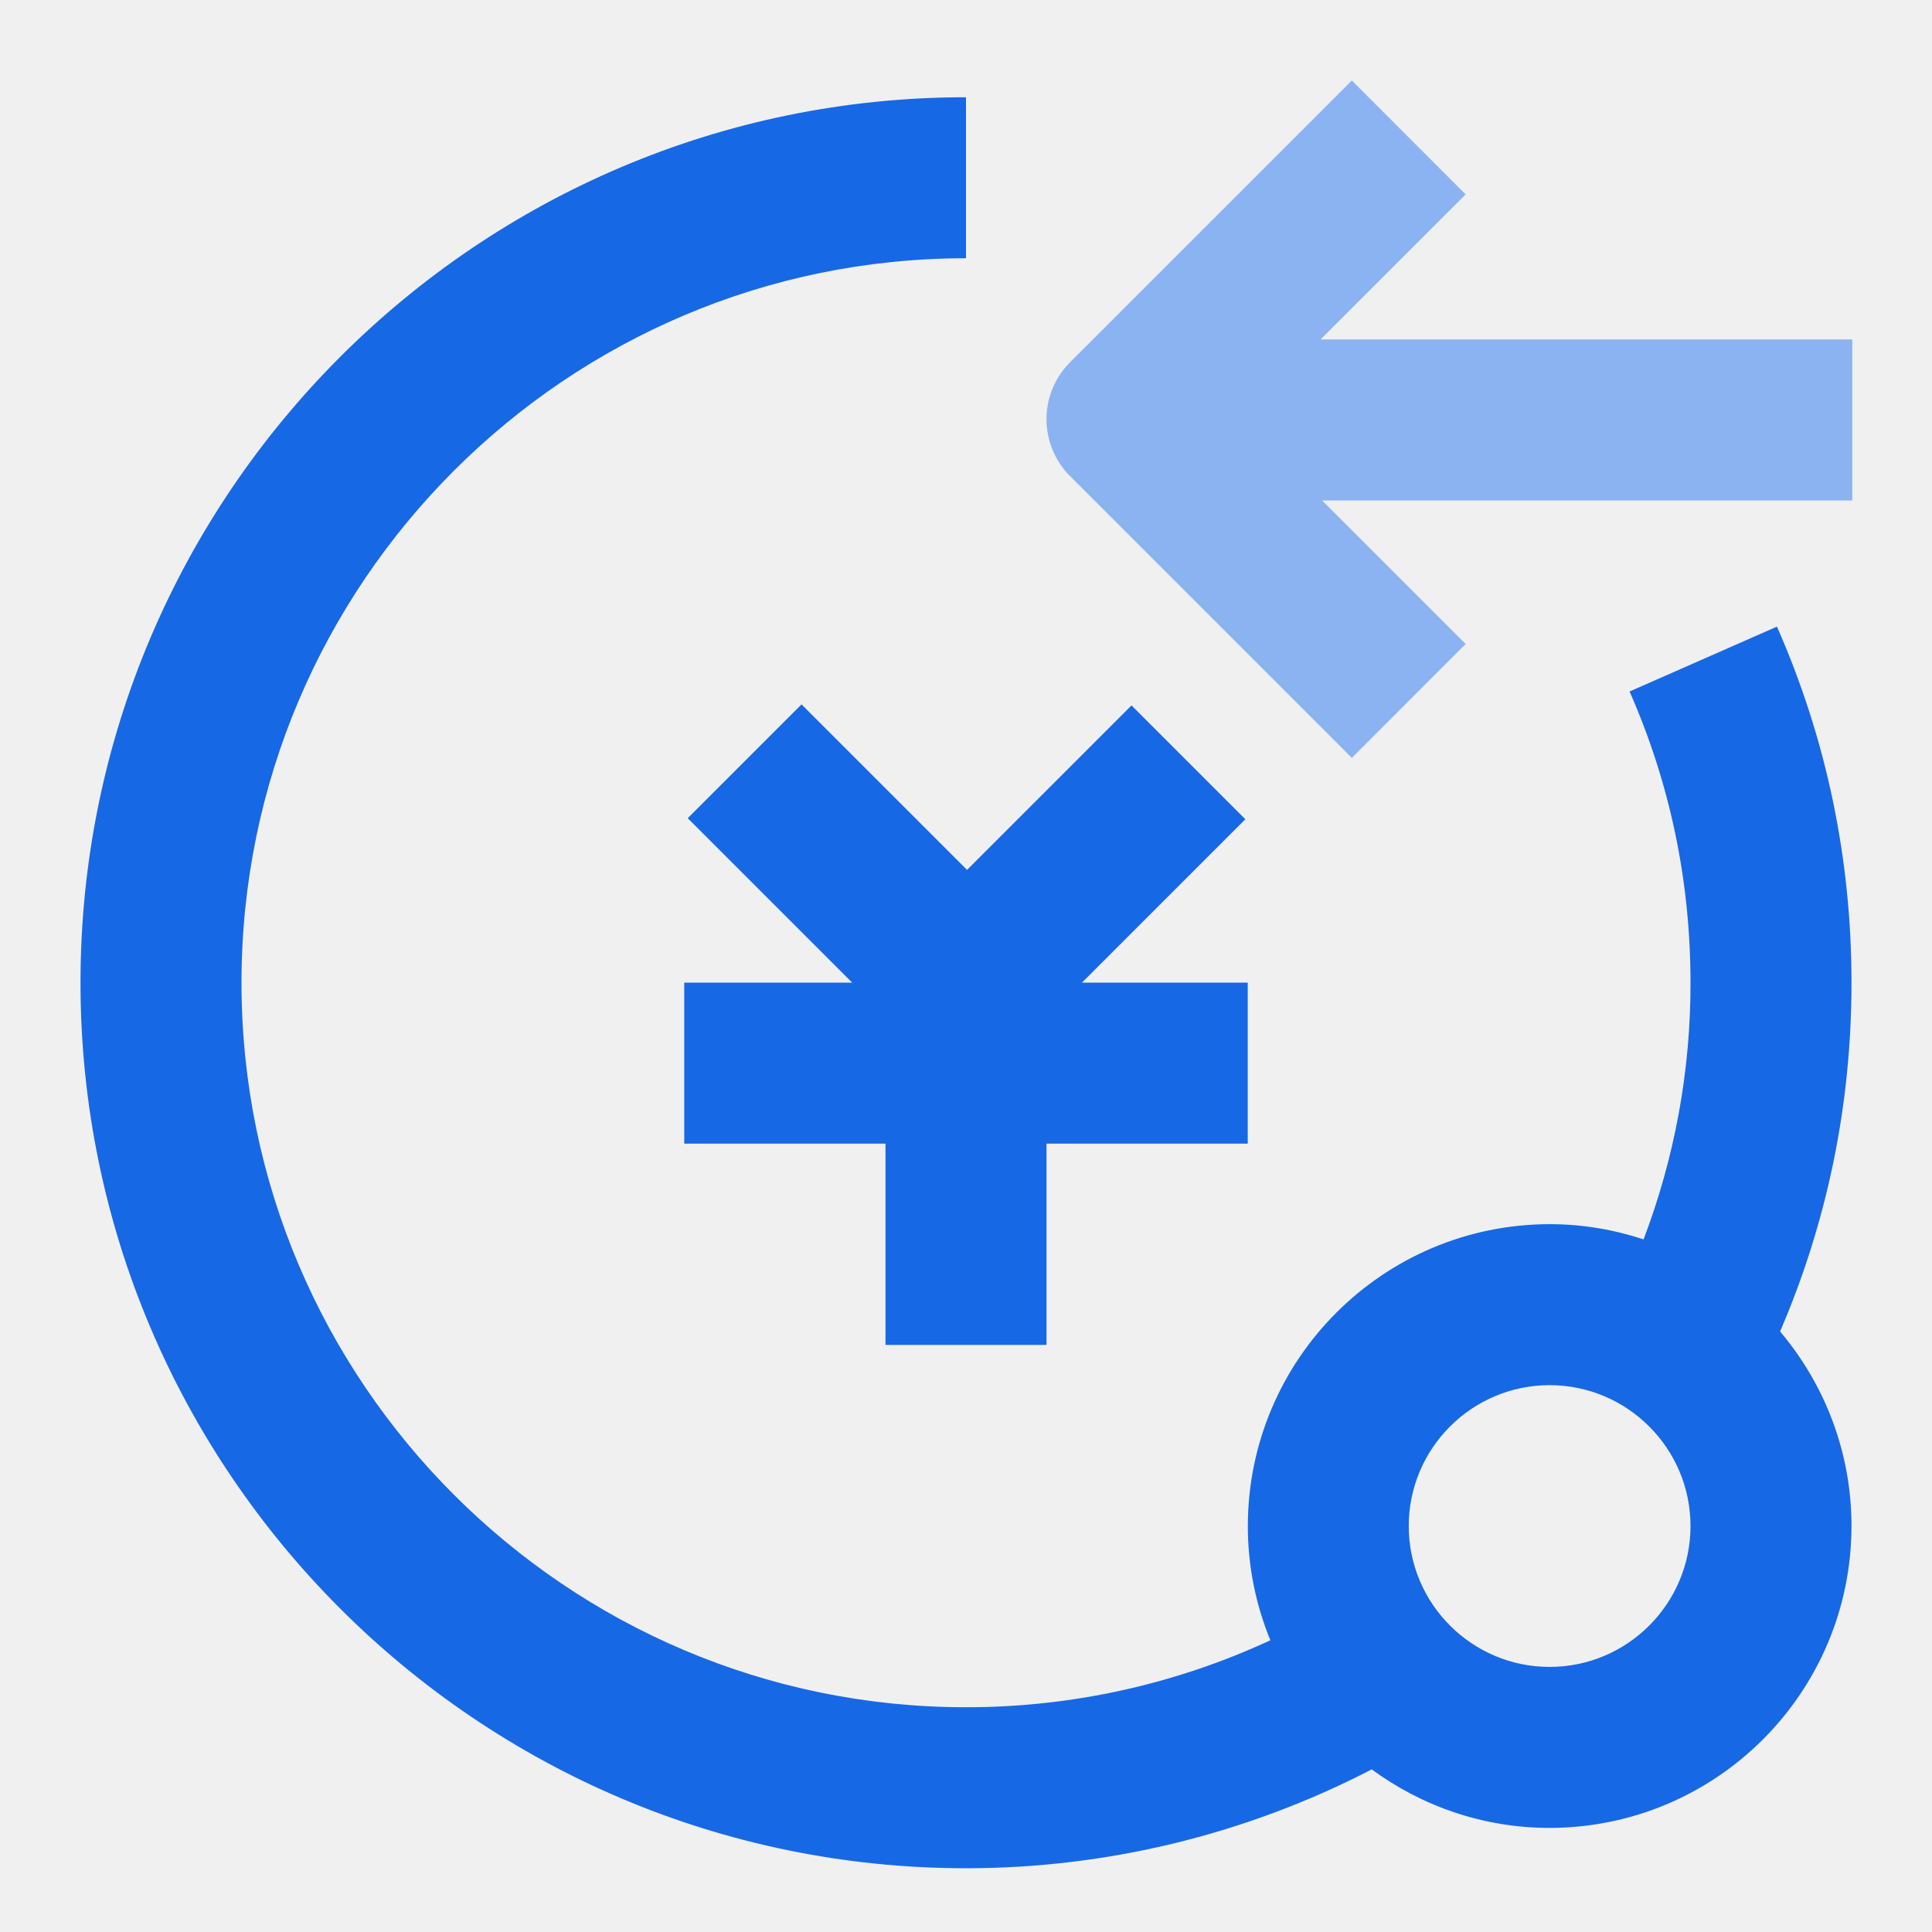
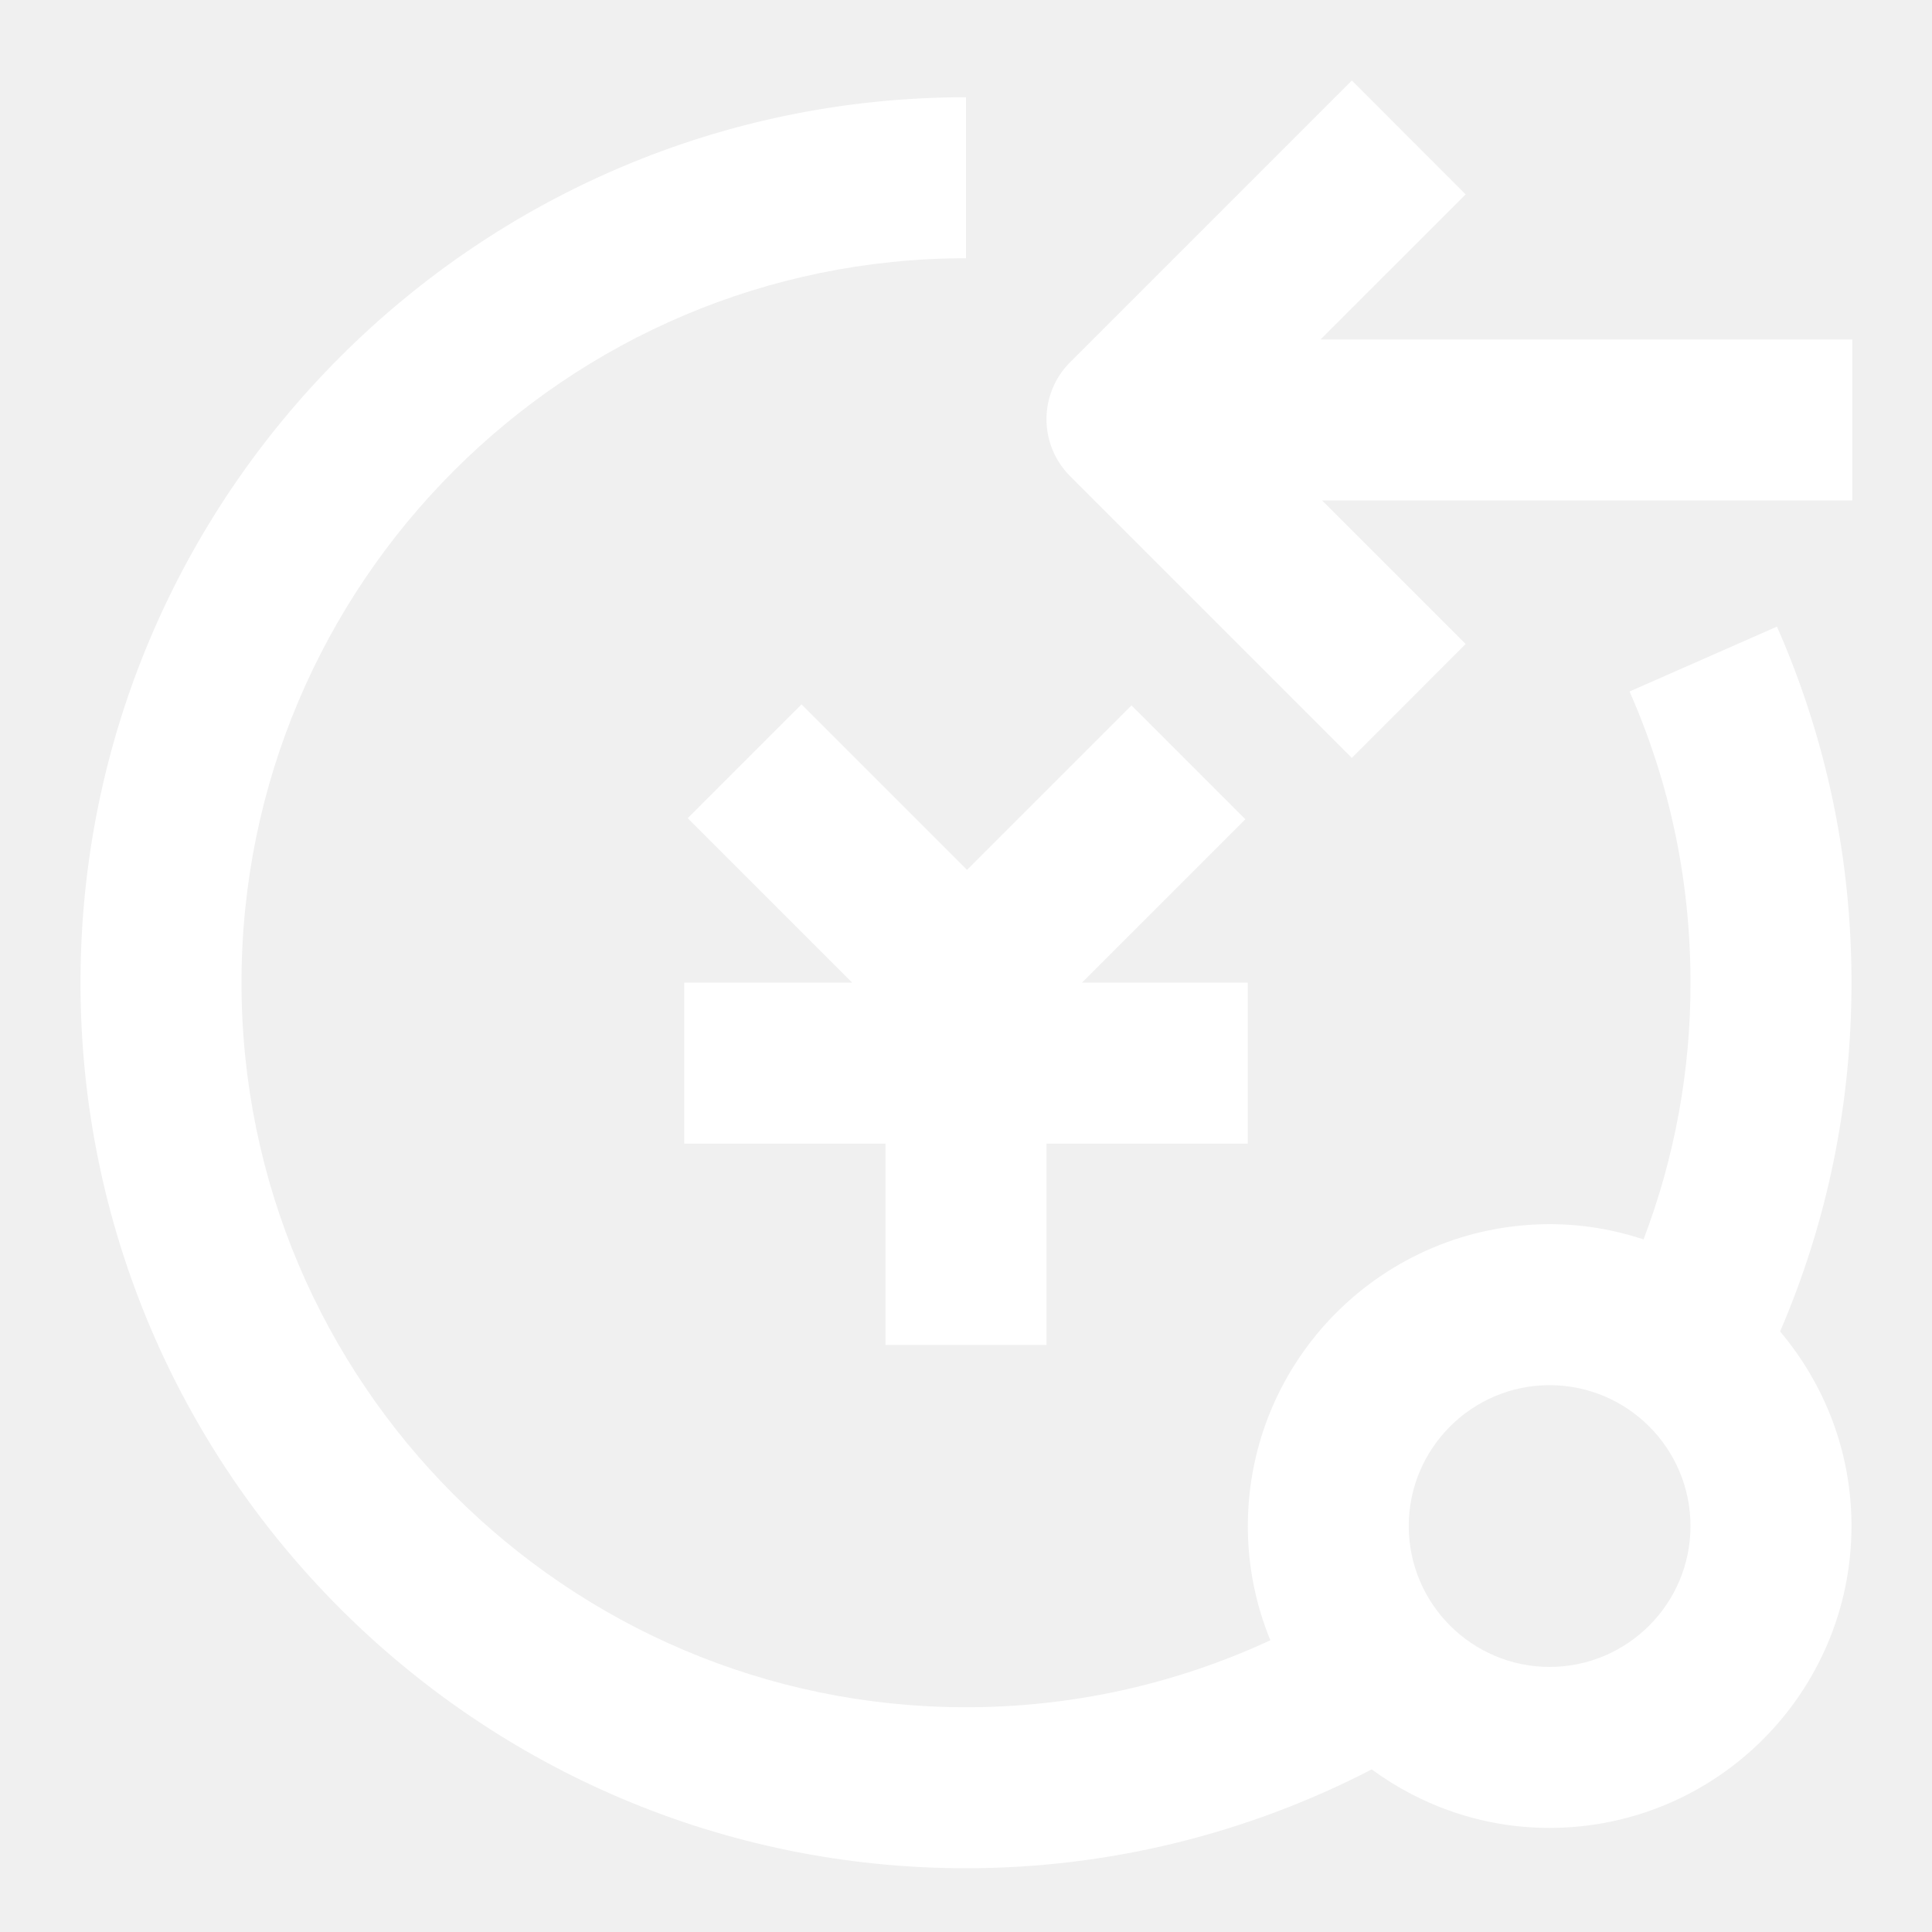
<svg xmlns="http://www.w3.org/2000/svg" class="icon" width="200px" height="200.00px" viewBox="0 0 1024 1024" version="1.1">
-   <path d="M821.333 883.499c41.173 0 74.667-33.493 74.667-74.667s-33.493-74.667-74.667-74.667-74.667 33.493-74.667 74.667 33.493 74.667 74.667 74.667z m160-362.667c0 64.469-12.757 126.549-37.845 184.875 23.552 27.904 37.845 63.829 37.845 103.125a160.171 160.171 0 0 1-160 160c-35.285 0-67.84-11.605-94.293-31.019A467.499 467.499 0 0 1 512 990.208c-258.773 0-469.333-210.56-469.333-469.333 0-258.816 210.56-469.333 469.333-469.333v85.333c-211.712 0-384 172.245-384 384 0 211.712 172.288 384 384 384a382.805 382.805 0 0 0 161.323-35.499 158.848 158.848 0 0 1-11.947-60.544 160.171 160.171 0 0 1 160-160c17.365 0 34.091 2.901 49.749 8.064A380.587 380.587 0 0 0 896 520.832c0-53.76-10.837-105.643-32.299-154.325l78.123-34.389c26.24 59.605 39.509 123.093 39.509 188.715zM424.832 373.333l87.723 87.723 87.168-87.168 60.331 60.331-86.613 86.613h87.893v85.333H554.667v106.667h-85.333v-106.667H362.667v-85.333h89.003l-87.168-87.168L424.832 373.333z" fill="#1768E4" />
-   <path d="M981.76 179.925h-281.856l76.928-76.885L716.501 42.667l-149.333 149.333a42.667 42.667 0 0 0 0 60.373l149.333 149.333L776.832 341.333l-76.075-76.075h281.003v-85.333z" fill="#8BB3F1" />
+   <path fill="#ffffff" d="M821.333 883.499c41.173 0 74.667-33.493 74.667-74.667s-33.493-74.667-74.667-74.667-74.667 33.493-74.667 74.667 33.493 74.667 74.667 74.667z m160-362.667c0 64.469-12.757 126.549-37.845 184.875 23.552 27.904 37.845 63.829 37.845 103.125a160.171 160.171 0 0 1-160 160c-35.285 0-67.84-11.605-94.293-31.019A467.499 467.499 0 0 1 512 990.208c-258.773 0-469.333-210.56-469.333-469.333 0-258.816 210.56-469.333 469.333-469.333v85.333c-211.712 0-384 172.245-384 384 0 211.712 172.288 384 384 384a382.805 382.805 0 0 0 161.323-35.499 158.848 158.848 0 0 1-11.947-60.544 160.171 160.171 0 0 1 160-160c17.365 0 34.091 2.901 49.749 8.064A380.587 380.587 0 0 0 896 520.832c0-53.76-10.837-105.643-32.299-154.325l78.123-34.389c26.24 59.605 39.509 123.093 39.509 188.715zM424.832 373.333l87.723 87.723 87.168-87.168 60.331 60.331-86.613 86.613h87.893v85.333H554.667v106.667h-85.333v-106.667H362.667v-85.333h89.003l-87.168-87.168L424.832 373.333zM981.76 179.925h-281.856l76.928-76.885L716.501 42.667l-149.333 149.333a42.667 42.667 0 0 0 0 60.373l149.333 149.333L776.832 341.333l-76.075-76.075h281.003v-85.333z" />
</svg>
